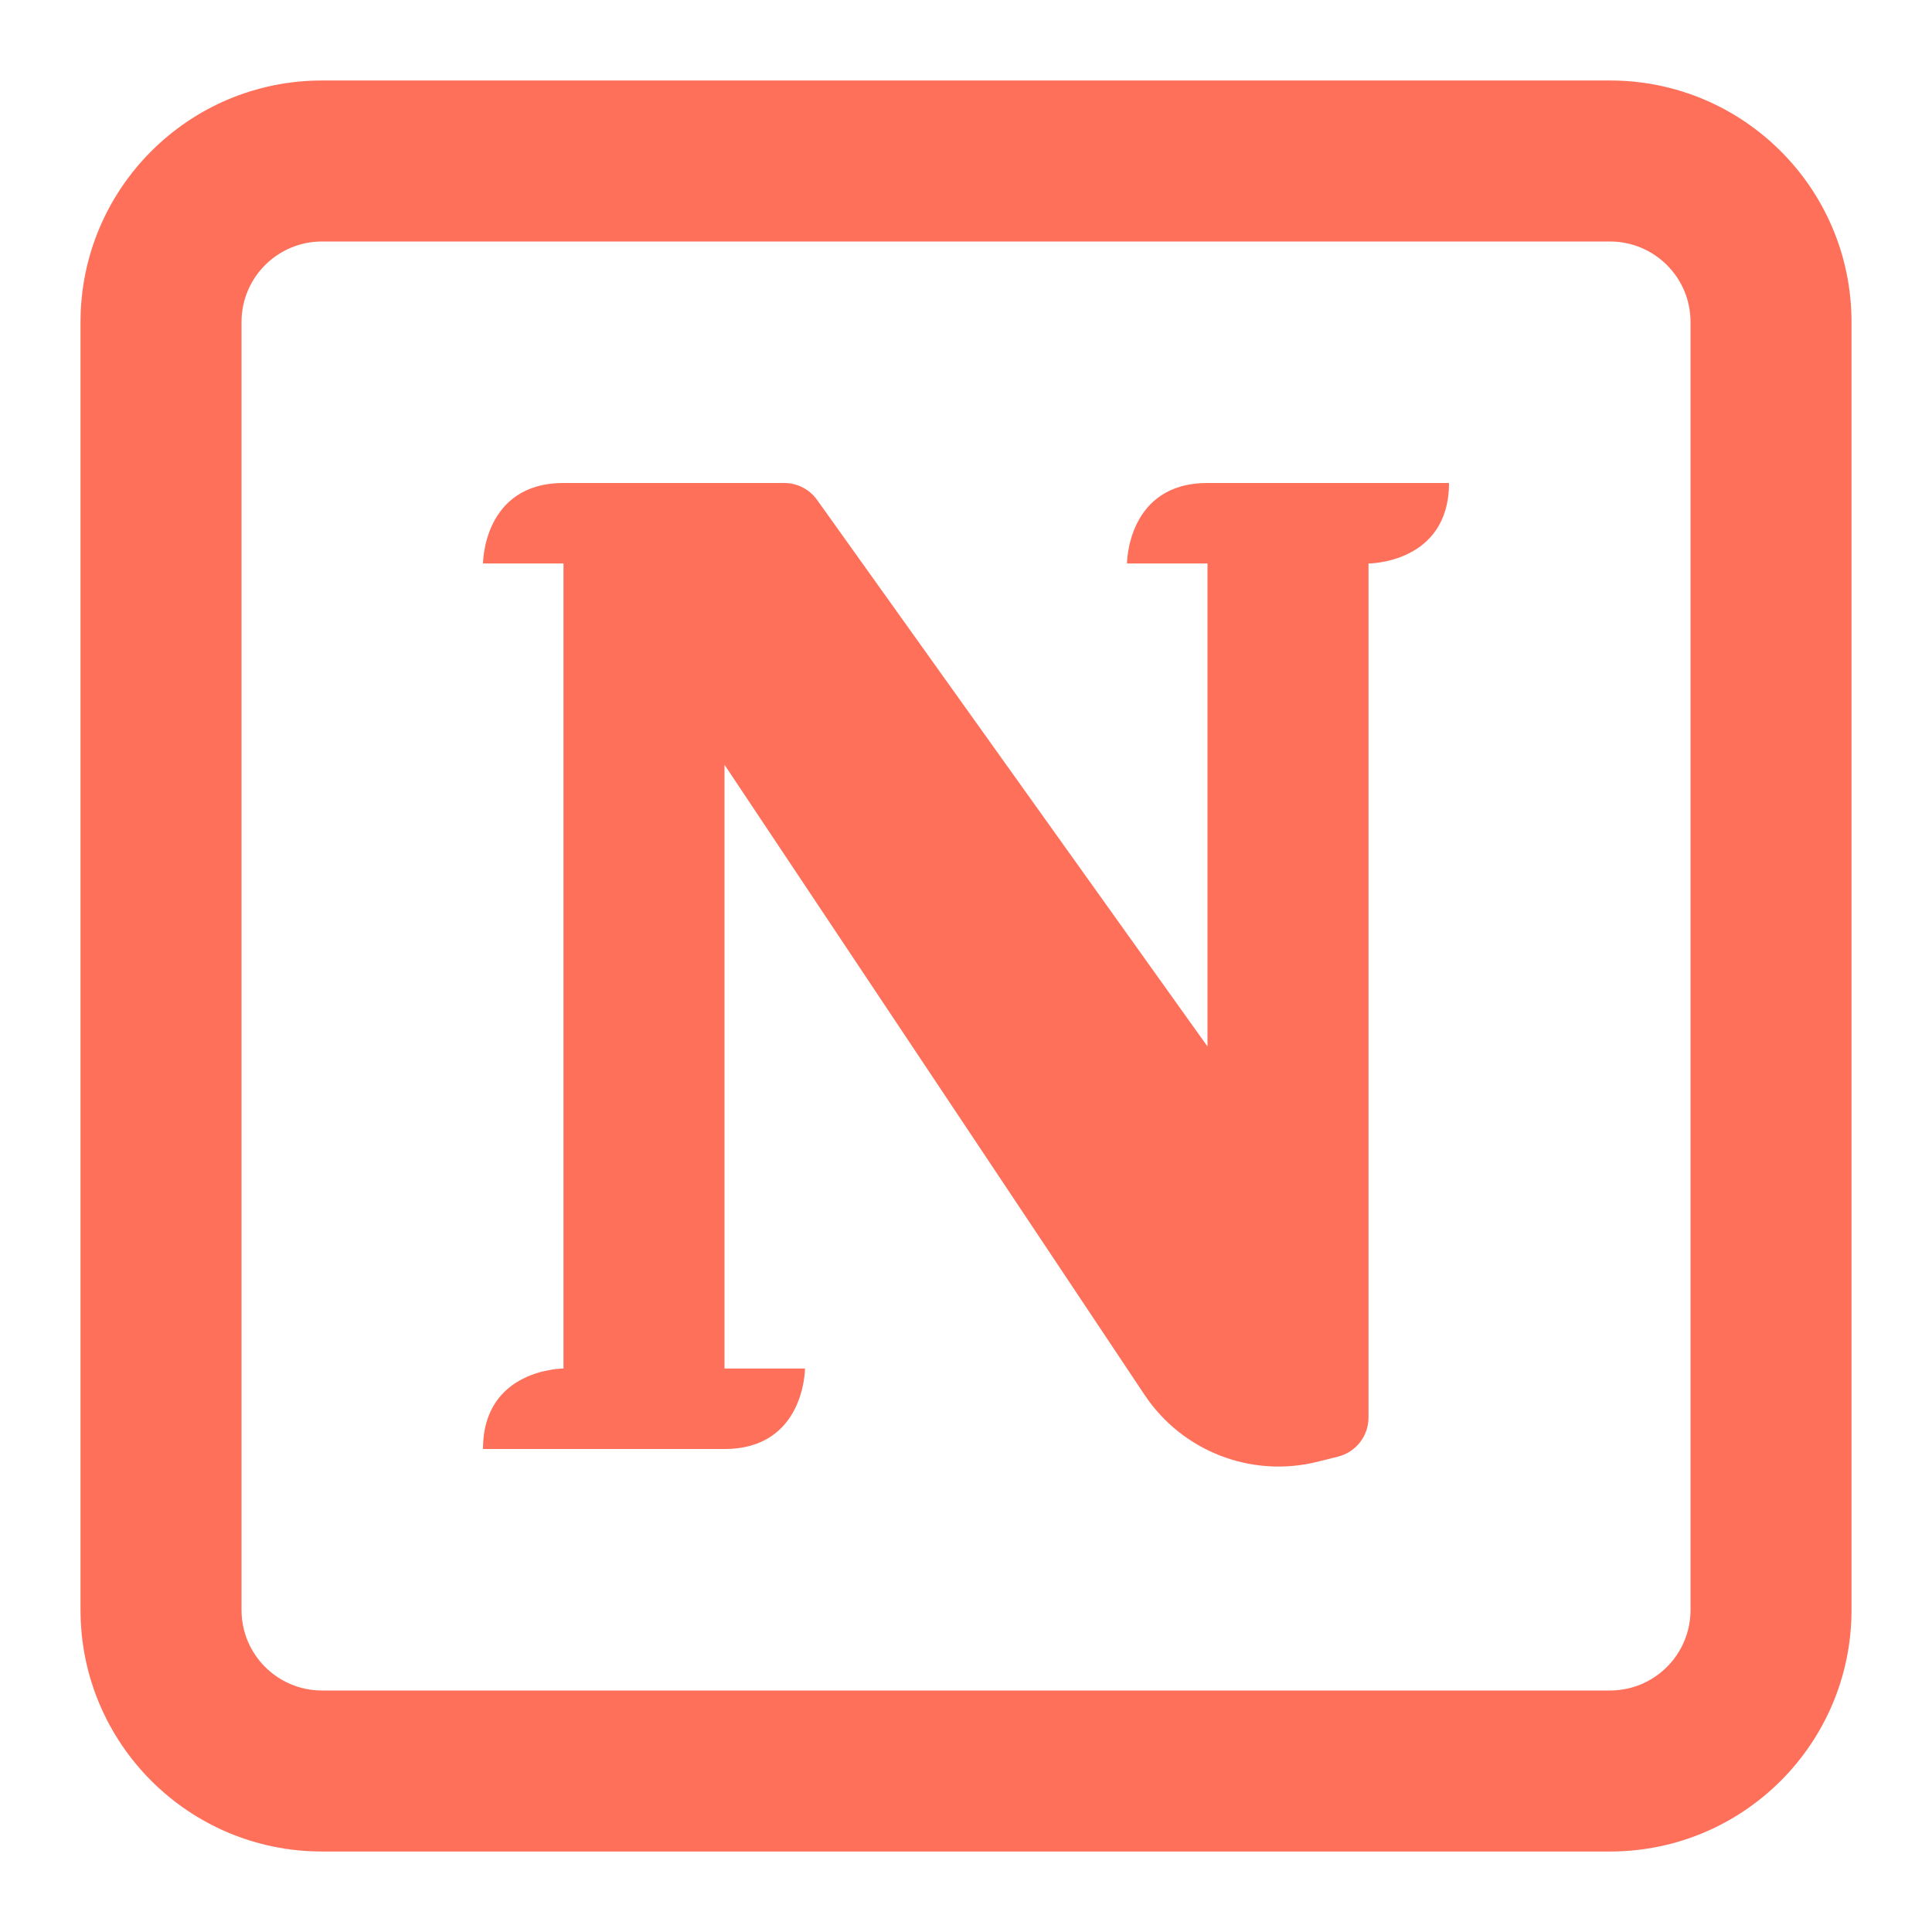
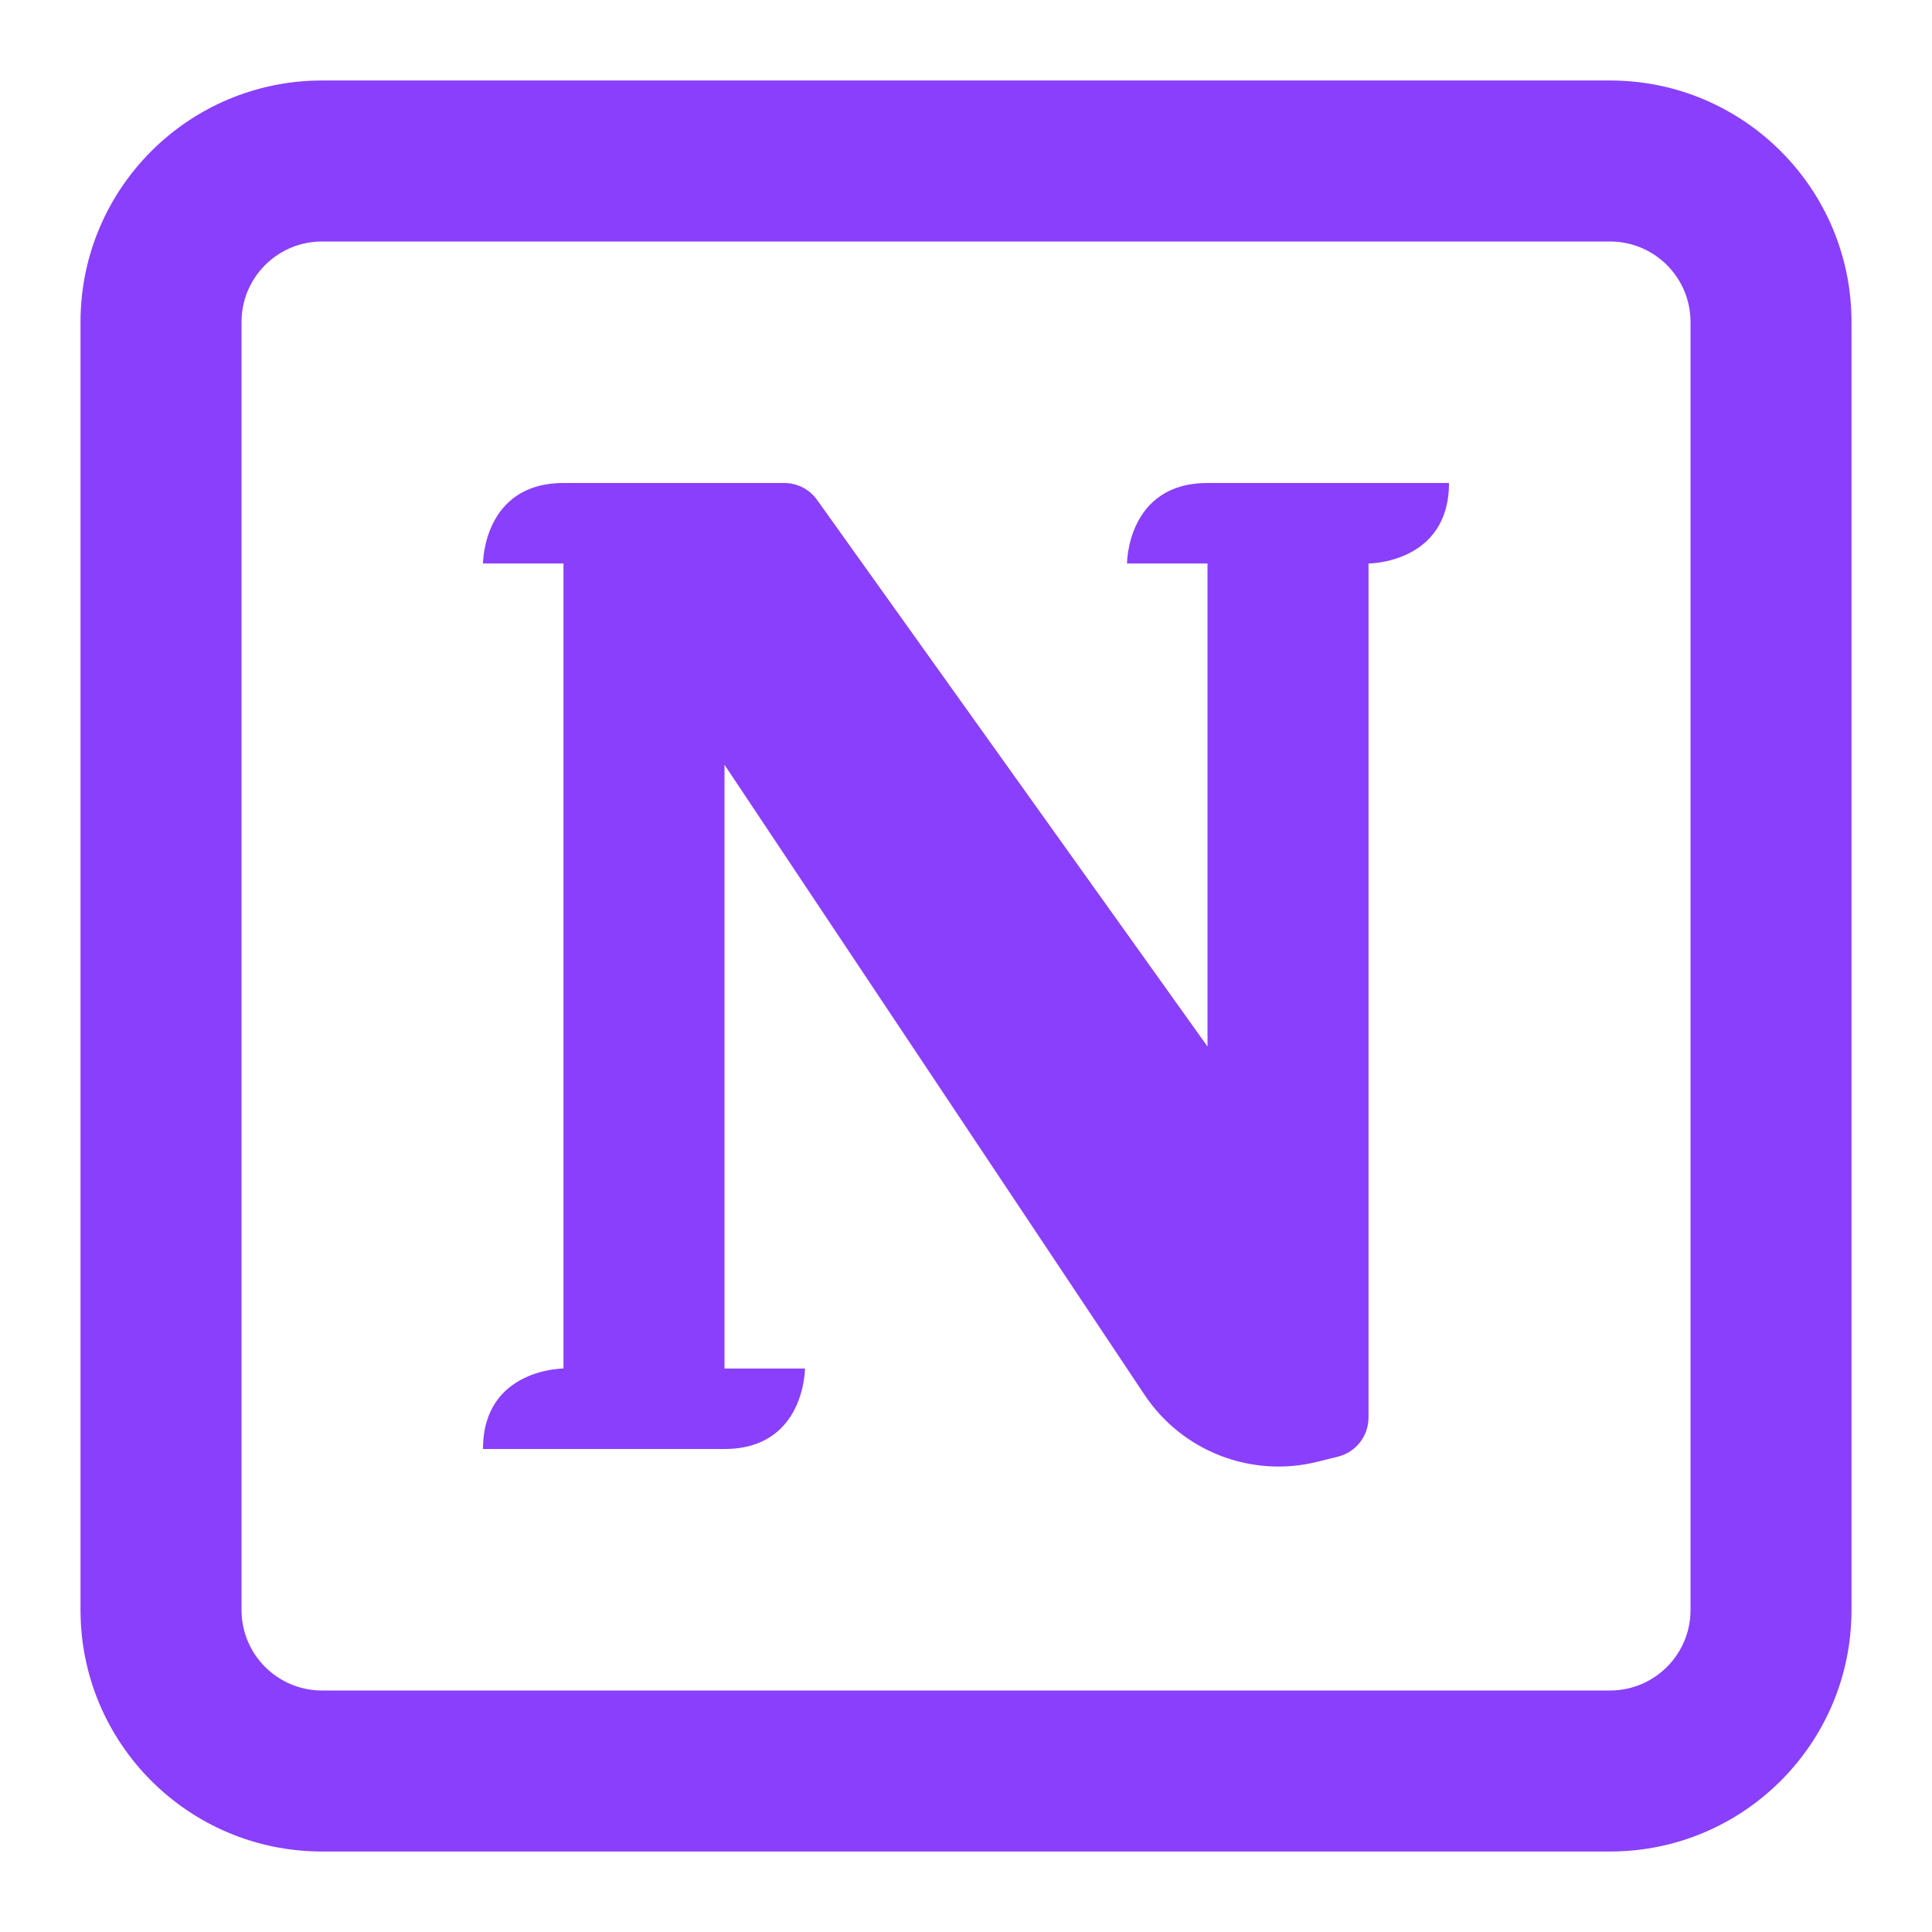
<svg xmlns="http://www.w3.org/2000/svg" width="80" height="80" viewBox="0 0 80 80" fill="none">
-   <path d="M33.333 56.667H30V31.667L47.394 57.758C48.957 60.102 51.825 61.211 54.558 60.527L55.404 60.316C56.146 60.13 56.667 59.463 56.667 58.699V23.333C56.667 23.333 60 23.333 60 20H50C46.667 20 46.667 23.333 46.667 23.333H50V43.333L33.832 20.698C33.519 20.26 33.014 20 32.476 20H23.333C20 20 20 23.333 20 23.333H23.333V56.667C23.333 56.667 20 56.667 20 60H30C33.333 60 33.333 56.667 33.333 56.667Z" fill="#FE705A" />
-   <path fill-rule="evenodd" clip-rule="evenodd" d="M3.334 13.333C3.334 7.81 7.811 3.333 13.334 3.333H66.667C72.19 3.333 76.667 7.81 76.667 13.333V66.667C76.667 72.19 72.19 76.667 66.667 76.667H13.334C7.811 76.667 3.334 72.19 3.334 66.667V13.333ZM13.334 10H66.667C68.508 10 70.001 11.492 70.001 13.333V66.667C70.001 68.508 68.508 70 66.667 70H13.334C11.493 70 10.001 68.508 10.001 66.667V13.333C10.001 11.492 11.493 10 13.334 10Z" fill="#FE705A" />
+   <path d="M33.333 56.667H30V31.667L47.394 57.758C48.957 60.102 51.825 61.211 54.558 60.527L55.404 60.316C56.146 60.13 56.667 59.463 56.667 58.699V23.333C56.667 23.333 60 23.333 60 20H50C46.667 20 46.667 23.333 46.667 23.333H50V43.333L33.832 20.698C33.519 20.26 33.014 20 32.476 20H23.333C20 20 20 23.333 20 23.333H23.333V56.667C23.333 56.667 20 56.667 20 60H30C33.333 60 33.333 56.667 33.333 56.667Z" fill="#8A3FFC" />
+   <path fill-rule="evenodd" clip-rule="evenodd" d="M3.334 13.333C3.334 7.81 7.811 3.333 13.334 3.333H66.667C72.19 3.333 76.667 7.81 76.667 13.333V66.667C76.667 72.19 72.19 76.667 66.667 76.667H13.334C7.811 76.667 3.334 72.19 3.334 66.667V13.333ZM13.334 10H66.667C68.508 10 70.001 11.492 70.001 13.333V66.667C70.001 68.508 68.508 70 66.667 70H13.334C11.493 70 10.001 68.508 10.001 66.667V13.333C10.001 11.492 11.493 10 13.334 10Z" fill="#8A3FFC" />
</svg>
